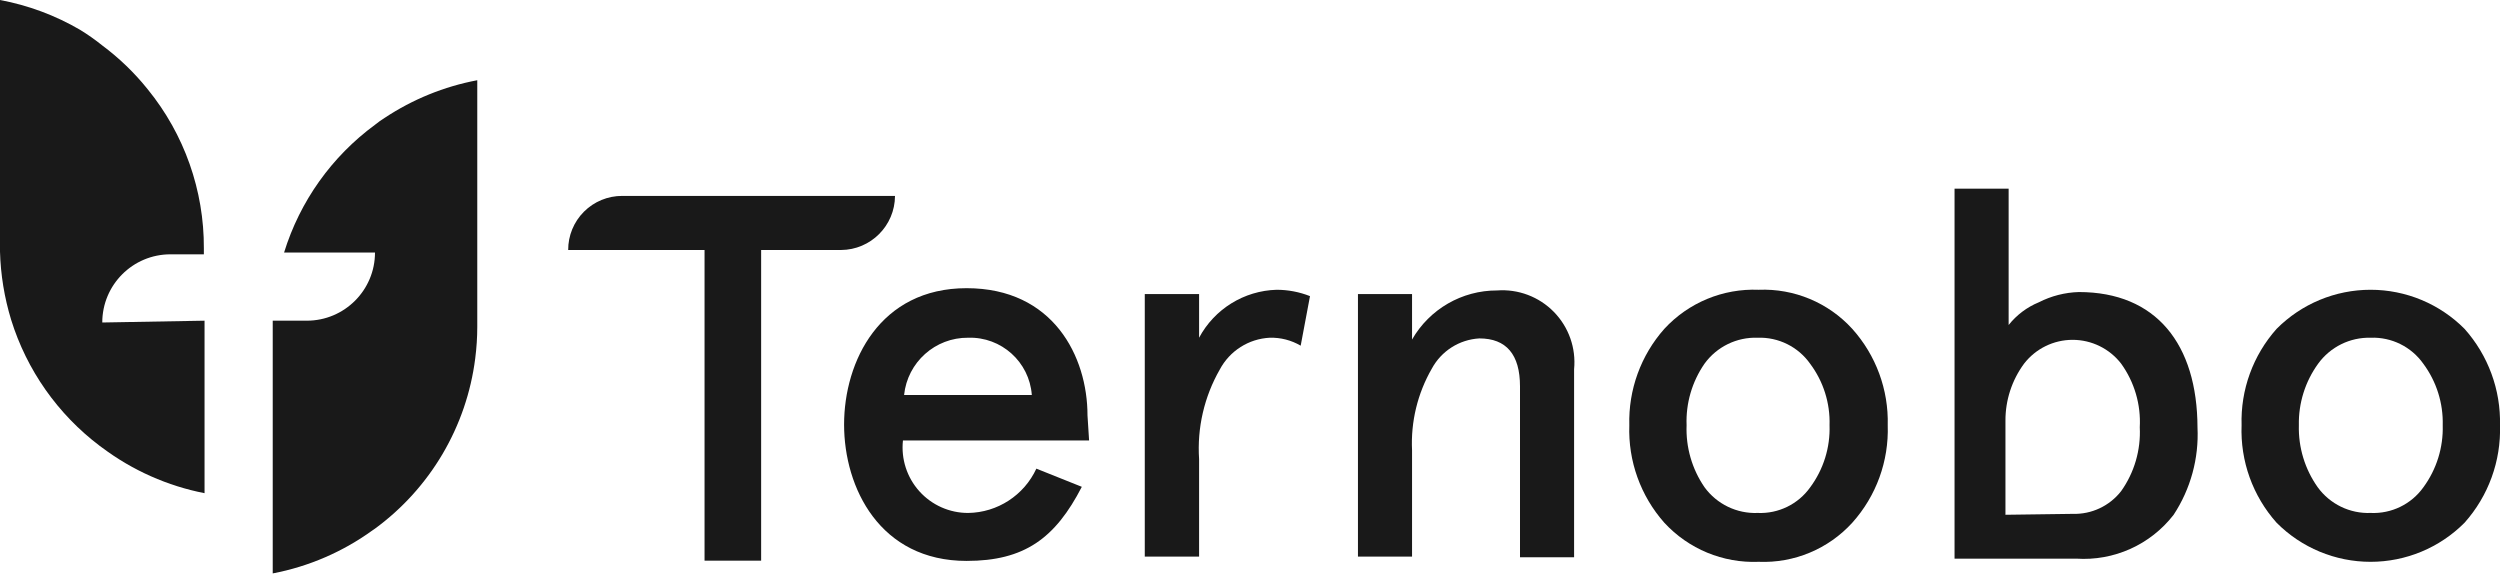
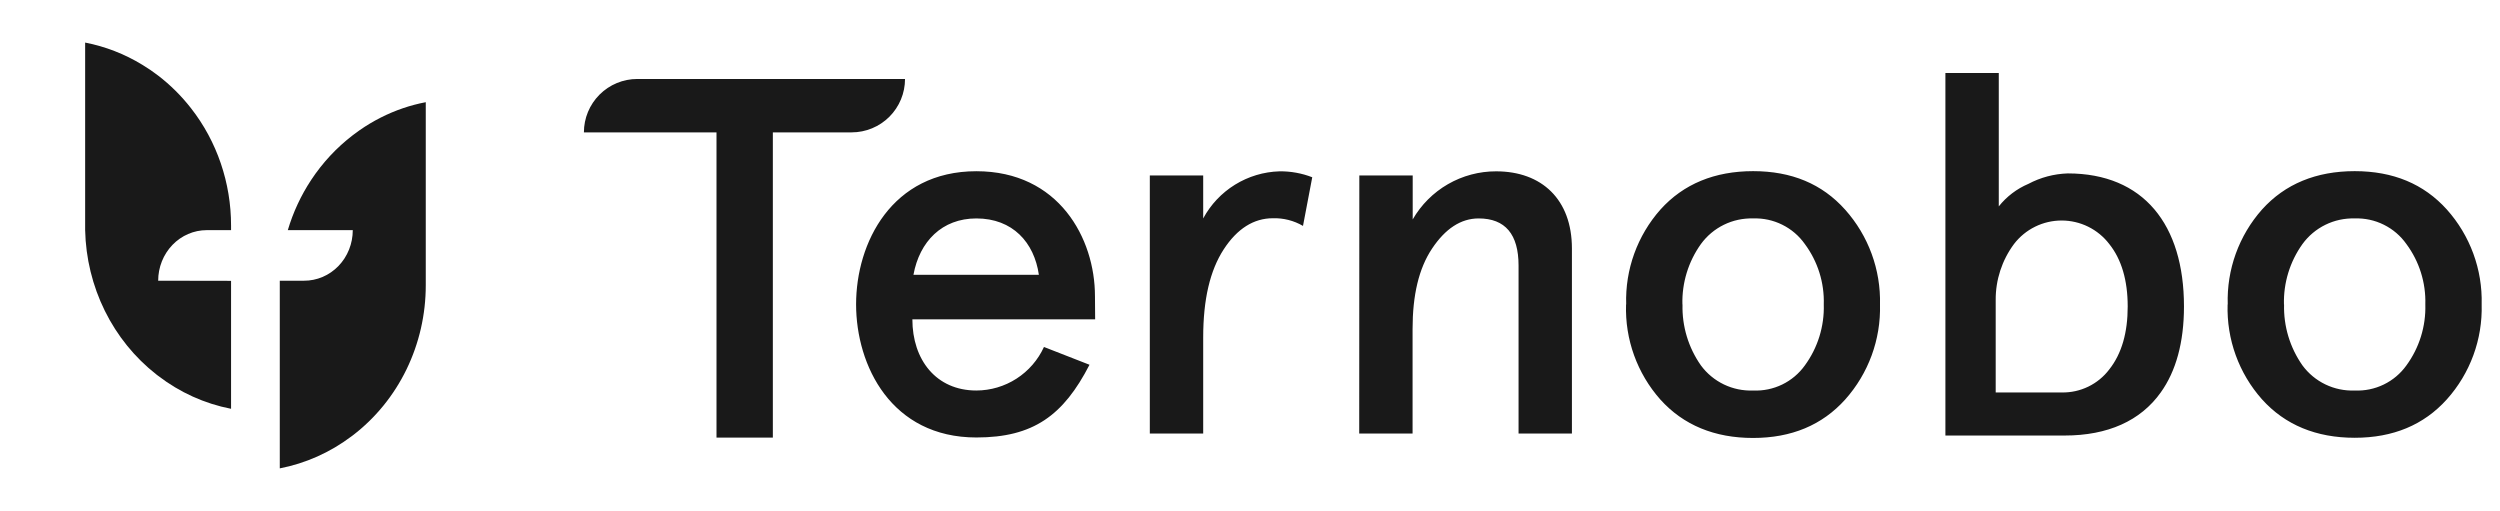
- <svg xmlns="http://www.w3.org/2000/svg" id="Layer_1" data-name="Layer 1" viewBox="0 0 110 25.23">
-   <defs>
-     <style>.cls-1{fill:#191919;}</style>
-   </defs>
-   <path class="cls-1" d="M9,14.11V21.7a11.05,11.05,0,0,1-4.5-2l-.11-.08a11.07,11.07,0,0,1-3.9-5.55,11.34,11.34,0,0,1-.49-3V0A11,11,0,0,1,3.52,1.31,9.24,9.24,0,0,1,4.5,2a10.91,10.91,0,0,1,2,1.93,11,11,0,0,1,2.47,7v.26H7.5a3,3,0,0,0-3,3Z" />
-   <path class="cls-1" d="M21,3.53V14.11h0v.26a10.85,10.85,0,0,1-.09,1.4,11,11,0,0,1-4.41,7.49l-.09.06A11,11,0,0,1,12,25.23V14.11h1.5a3,3,0,0,0,3-3h-4a11,11,0,0,1,4-5.62q.21-.17.42-.3A11.09,11.09,0,0,1,21,3.53Z" />
-   <path class="cls-1" d="M25,11h0a2.37,2.37,0,0,1,2.38-2.38h12A2.39,2.39,0,0,1,37,11H33.49V24.67H31V11Z" />
-   <path class="cls-1" d="M47.92,19.38H39.73a2.88,2.88,0,0,0,2.87,3.19,3.36,3.36,0,0,0,3-1.95l2,.8c-1.17,2.27-2.53,3.26-5.07,3.26-3.81,0-5.39-3.21-5.39-6s1.58-6,5.39-6,5.32,3,5.32,5.6Zm-8.14-2H45.4a2.72,2.72,0,0,0-2.8-2.52A2.81,2.81,0,0,0,39.78,17.38Z" />
-   <path class="cls-1" d="M52.76,24.49H50.37V12.94h2.39v1.92a4,4,0,0,1,3.41-2.11,4,4,0,0,1,1.47.28l-.41,2.18a2.55,2.55,0,0,0-1.36-.35,2.64,2.64,0,0,0-2.2,1.4,7,7,0,0,0-.91,3.94Z" />
-   <path class="cls-1" d="M59.75,12.94h2.38v2a4.3,4.3,0,0,1,3.74-2.16,3.17,3.17,0,0,1,3.39,3.47v8.27H66.88V17c0-1.4-.6-2.11-1.79-2.11A2.54,2.54,0,0,0,63,16.22a6.57,6.57,0,0,0-.87,3.59v4.68H59.75Z" />
-   <path class="cls-1" d="M71.69,18.71a6.13,6.13,0,0,1,1.54-4.24,5.35,5.35,0,0,1,4.15-1.72,5.28,5.28,0,0,1,4.12,1.72,6.1,6.1,0,0,1,1.56,4.24A6.11,6.11,0,0,1,81.5,23a5.28,5.28,0,0,1-4.12,1.72A5.35,5.35,0,0,1,73.23,23,6.14,6.14,0,0,1,71.69,18.71Zm2.52,0A4.51,4.51,0,0,0,75,21.44a2.76,2.76,0,0,0,2.34,1.13,2.69,2.69,0,0,0,2.31-1.13,4.34,4.34,0,0,0,.85-2.73,4.29,4.29,0,0,0-.85-2.7,2.71,2.71,0,0,0-2.31-1.15A2.77,2.77,0,0,0,75,16,4.46,4.46,0,0,0,74.21,18.71Z" />
-   <path class="cls-1" d="M98.63,18.71a6.09,6.09,0,0,1,1.54-4.24,5.83,5.83,0,0,1,8.27,0A6.15,6.15,0,0,1,110,18.71,6.16,6.16,0,0,1,108.44,23a5.83,5.83,0,0,1-8.27,0A6.09,6.09,0,0,1,98.63,18.71Zm2.52,0a4.51,4.51,0,0,0,.83,2.73,2.75,2.75,0,0,0,2.33,1.13,2.7,2.7,0,0,0,2.32-1.13,4.4,4.4,0,0,0,.85-2.73,4.35,4.35,0,0,0-.85-2.7,2.71,2.71,0,0,0-2.32-1.15A2.77,2.77,0,0,0,102,16,4.46,4.46,0,0,0,101.15,18.71Z" />
-   <path class="cls-1" d="M91.47,12.85a4.14,4.14,0,0,0-1.76.45,3.3,3.3,0,0,0-1.33,1v-6H86V24.58h5.35a5,5,0,0,0,4.29-1.93,6.43,6.43,0,0,0,1.05-3.84C96.68,15.14,94.87,12.85,91.47,12.85Zm-3.23,9.8V18.52A4.2,4.2,0,0,1,89.06,16a2.7,2.7,0,0,1,4.27,0,4.38,4.38,0,0,1,.82,2.8,4.47,4.47,0,0,1-.82,2.81,2.6,2.6,0,0,1-2.13,1Z" />
+ <svg xmlns="http://www.w3.org/2000/svg" width="137" height="28" viewBox="0 0 137 28" fill="none">
+   <path d="M12.662 15.39V22.402C11.215 22.121 9.848 21.503 8.664 20.593L8.567 20.519C7.385 19.594 6.42 18.402 5.744 17.032C5.068 15.662 4.7 14.151 4.666 12.612V2.333C5.769 2.547 6.828 2.958 7.795 3.548C8.097 3.729 8.388 3.928 8.668 4.143C9.338 4.657 9.942 5.257 10.467 5.93C11.89 7.748 12.666 10.023 12.662 12.368V12.612H11.33C10.624 12.612 9.947 12.904 9.448 13.423C8.949 13.943 8.668 14.648 8.668 15.383L12.662 15.39ZM22.082 5.93C21.242 6.217 20.444 6.623 19.709 7.134C19.582 7.222 19.456 7.314 19.334 7.409C18.446 8.089 17.674 8.919 17.05 9.864C16.494 10.708 16.062 11.634 15.772 12.612H19.332C19.332 12.977 19.263 13.338 19.128 13.676C18.994 14.013 18.797 14.319 18.548 14.576C18.299 14.834 18.004 15.038 17.68 15.176C17.355 15.314 17.008 15.385 16.657 15.383H15.332V25.667C16.747 25.393 18.087 24.795 19.254 23.917L19.334 23.858C20.574 22.91 21.582 21.672 22.277 20.242C22.971 18.813 23.333 17.234 23.332 15.632V15.397V5.6C22.908 5.681 22.49 5.791 22.081 5.93H22.082Z" fill="#191919" />
+   <path d="M31.998 7.254C31.998 6.478 32.306 5.734 32.855 5.185C33.403 4.637 34.147 4.328 34.923 4.328H49.595C49.595 5.104 49.287 5.848 48.739 6.397C48.19 6.945 47.446 7.254 46.67 7.254H42.352V23.98H39.264V7.254H31.998ZM60.014 17.499H49.998C49.998 19.716 51.298 21.4 53.505 21.4C54.285 21.398 55.05 21.172 55.706 20.749C56.363 20.326 56.884 19.724 57.209 19.014L59.705 19.989C58.275 22.768 56.621 23.974 53.505 23.974C48.848 23.974 46.914 20.044 46.914 16.677C46.914 13.309 48.864 9.383 53.505 9.383C58.022 9.383 60.004 13.059 60.004 16.228L60.014 17.499ZM50.057 15.058H56.93C56.676 13.29 55.497 11.97 53.505 11.97C51.626 11.97 50.391 13.231 50.057 15.058ZM65.935 23.756H63.01V9.614H65.935V11.97C66.344 11.211 66.945 10.573 67.679 10.12C68.412 9.667 69.252 9.415 70.114 9.389C70.728 9.381 71.338 9.491 71.911 9.714L71.404 12.38C70.903 12.087 70.33 11.942 69.75 11.96C68.713 11.96 67.8 12.523 67.056 13.67C66.312 14.818 65.935 16.394 65.935 18.497V23.756ZM74.491 9.614H77.416V12.025C77.878 11.222 78.545 10.555 79.348 10.092C80.151 9.63 81.061 9.387 81.988 9.389C84.487 9.389 86.141 10.93 86.141 13.615V23.756H83.217V14.551C83.217 12.841 82.489 11.97 81.03 11.97C80.055 11.97 79.203 12.532 78.475 13.625C77.747 14.717 77.409 16.179 77.409 18.032V23.756H74.485L74.491 9.614ZM89.115 16.683C89.053 14.773 89.726 12.912 90.993 11.482C92.257 10.078 93.97 9.379 96.073 9.379C98.175 9.379 99.852 10.075 101.116 11.492C102.391 12.919 103.073 14.78 103.024 16.693C103.074 18.606 102.391 20.467 101.116 21.894C99.853 23.298 98.17 24 96.066 24C93.963 24 92.251 23.298 90.987 21.894C89.717 20.462 89.044 18.597 89.108 16.683H89.115ZM92.202 16.683C92.17 17.876 92.523 19.048 93.21 20.025C93.538 20.47 93.971 20.829 94.47 21.068C94.969 21.308 95.519 21.422 96.073 21.4C96.622 21.425 97.169 21.312 97.664 21.072C98.159 20.832 98.586 20.472 98.906 20.025C99.614 19.057 99.979 17.881 99.943 16.683C99.98 15.495 99.614 14.329 98.906 13.374C98.588 12.923 98.162 12.559 97.667 12.314C97.172 12.068 96.624 11.95 96.073 11.97C95.517 11.954 94.966 12.073 94.467 12.318C93.968 12.562 93.537 12.925 93.21 13.374C92.521 14.338 92.165 15.499 92.196 16.683H92.202ZM122.08 16.683C122.018 14.773 122.691 12.912 123.958 11.482C125.222 10.078 126.932 9.379 129.038 9.379C131.143 9.379 132.823 10.078 134.088 11.482C135.364 12.909 136.046 14.77 135.995 16.683C136.049 18.597 135.366 20.459 134.088 21.884C132.825 23.288 131.141 23.99 129.038 23.99C126.932 23.99 125.222 23.288 123.958 21.884C122.688 20.455 122.014 18.594 122.073 16.683H122.08ZM125.167 16.683C125.135 17.876 125.489 19.048 126.175 20.025C126.503 20.47 126.936 20.829 127.435 21.068C127.934 21.308 128.484 21.422 129.038 21.4C129.587 21.425 130.134 21.312 130.629 21.072C131.124 20.832 131.551 20.472 131.871 20.025C132.579 19.057 132.944 17.881 132.908 16.683C132.944 15.495 132.579 14.329 131.871 13.374C131.553 12.923 131.127 12.559 130.632 12.314C130.137 12.068 129.589 11.95 129.038 11.97C128.482 11.954 127.931 12.073 127.432 12.318C126.933 12.562 126.502 12.925 126.175 13.374C125.486 14.338 125.13 15.499 125.161 16.683H125.167ZM113.312 9.503C112.56 9.527 111.823 9.723 111.158 10.075C110.522 10.345 109.963 10.77 109.533 11.31V4H106.608V23.867H113.146C115.506 23.867 117.303 23.061 118.408 21.507C119.243 20.343 119.682 18.764 119.682 16.794C119.682 12.305 117.465 9.503 113.312 9.503ZM109.364 21.507V17.142C109.364 17.028 109.364 16.911 109.364 16.794C109.364 16.677 109.364 16.563 109.364 16.449C109.355 15.341 109.707 14.261 110.368 13.371C110.675 12.971 111.07 12.646 111.523 12.423C111.975 12.2 112.473 12.084 112.977 12.084C113.482 12.084 113.98 12.2 114.432 12.423C114.885 12.646 115.28 12.971 115.587 13.371C116.26 14.213 116.598 15.364 116.598 16.794C116.598 18.224 116.273 19.378 115.587 20.246C115.284 20.646 114.89 20.969 114.438 21.188C113.986 21.407 113.489 21.516 112.987 21.507H109.364Z" fill="#191919" />
</svg>
